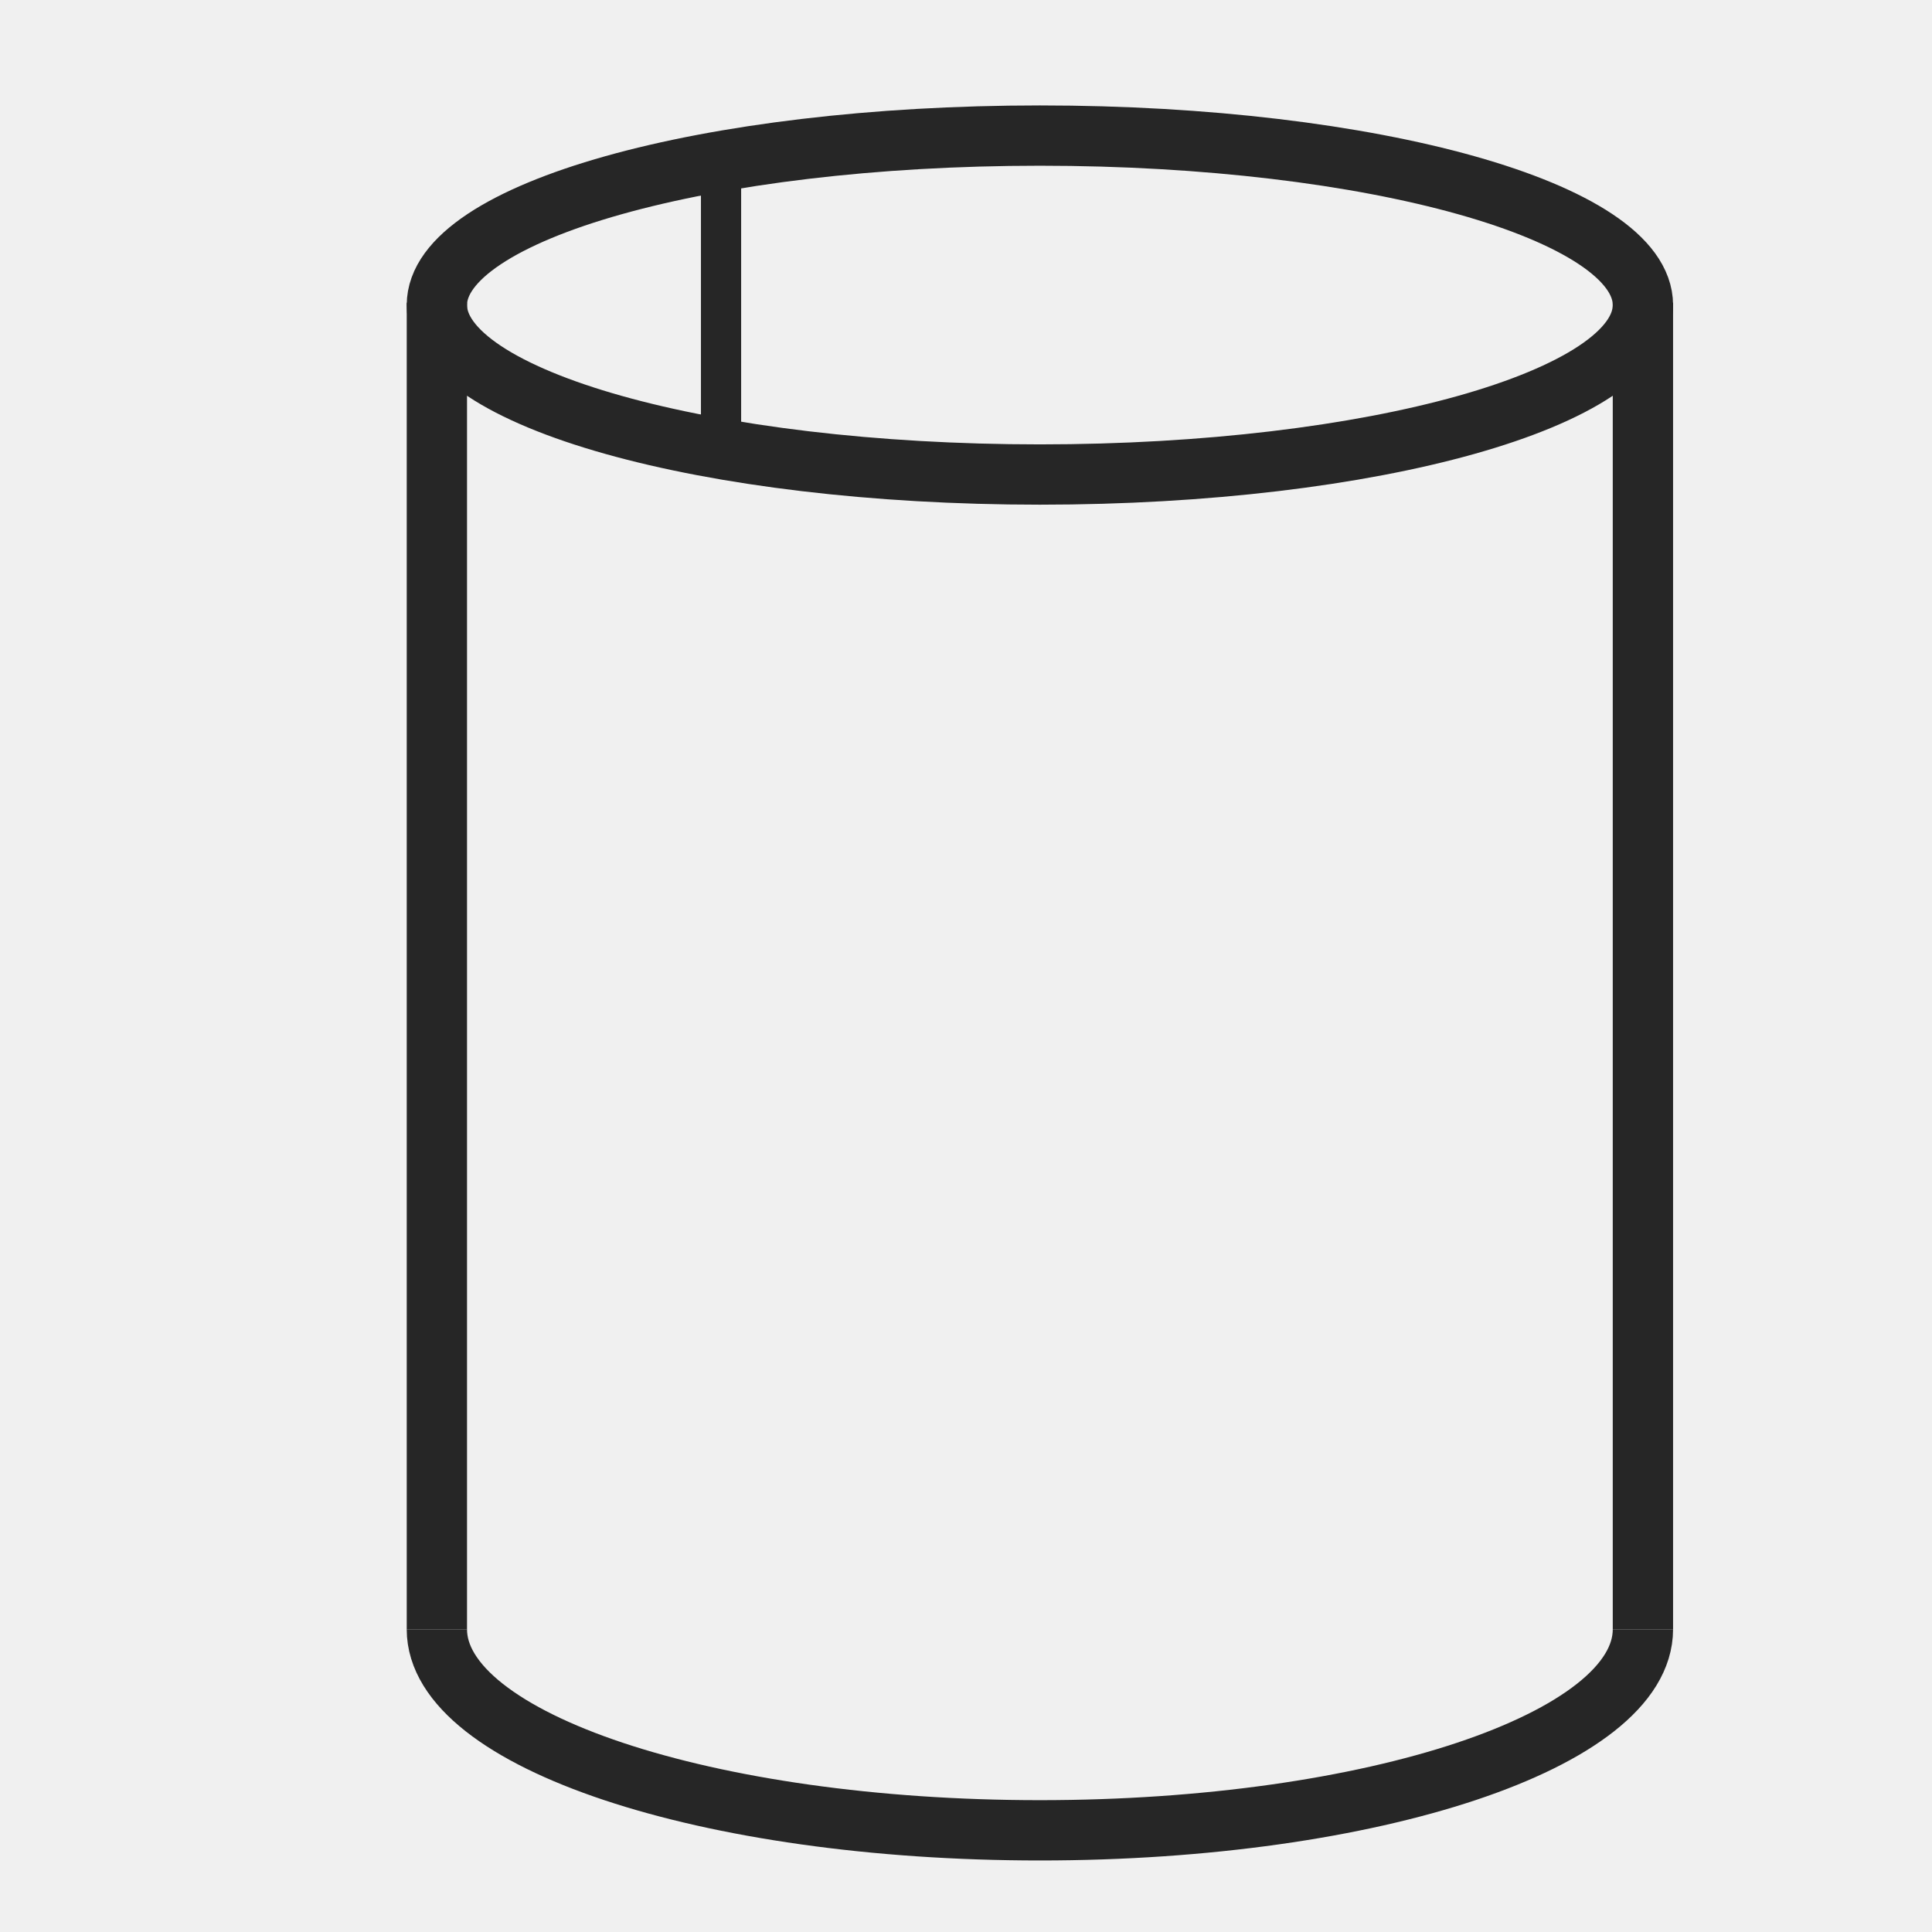
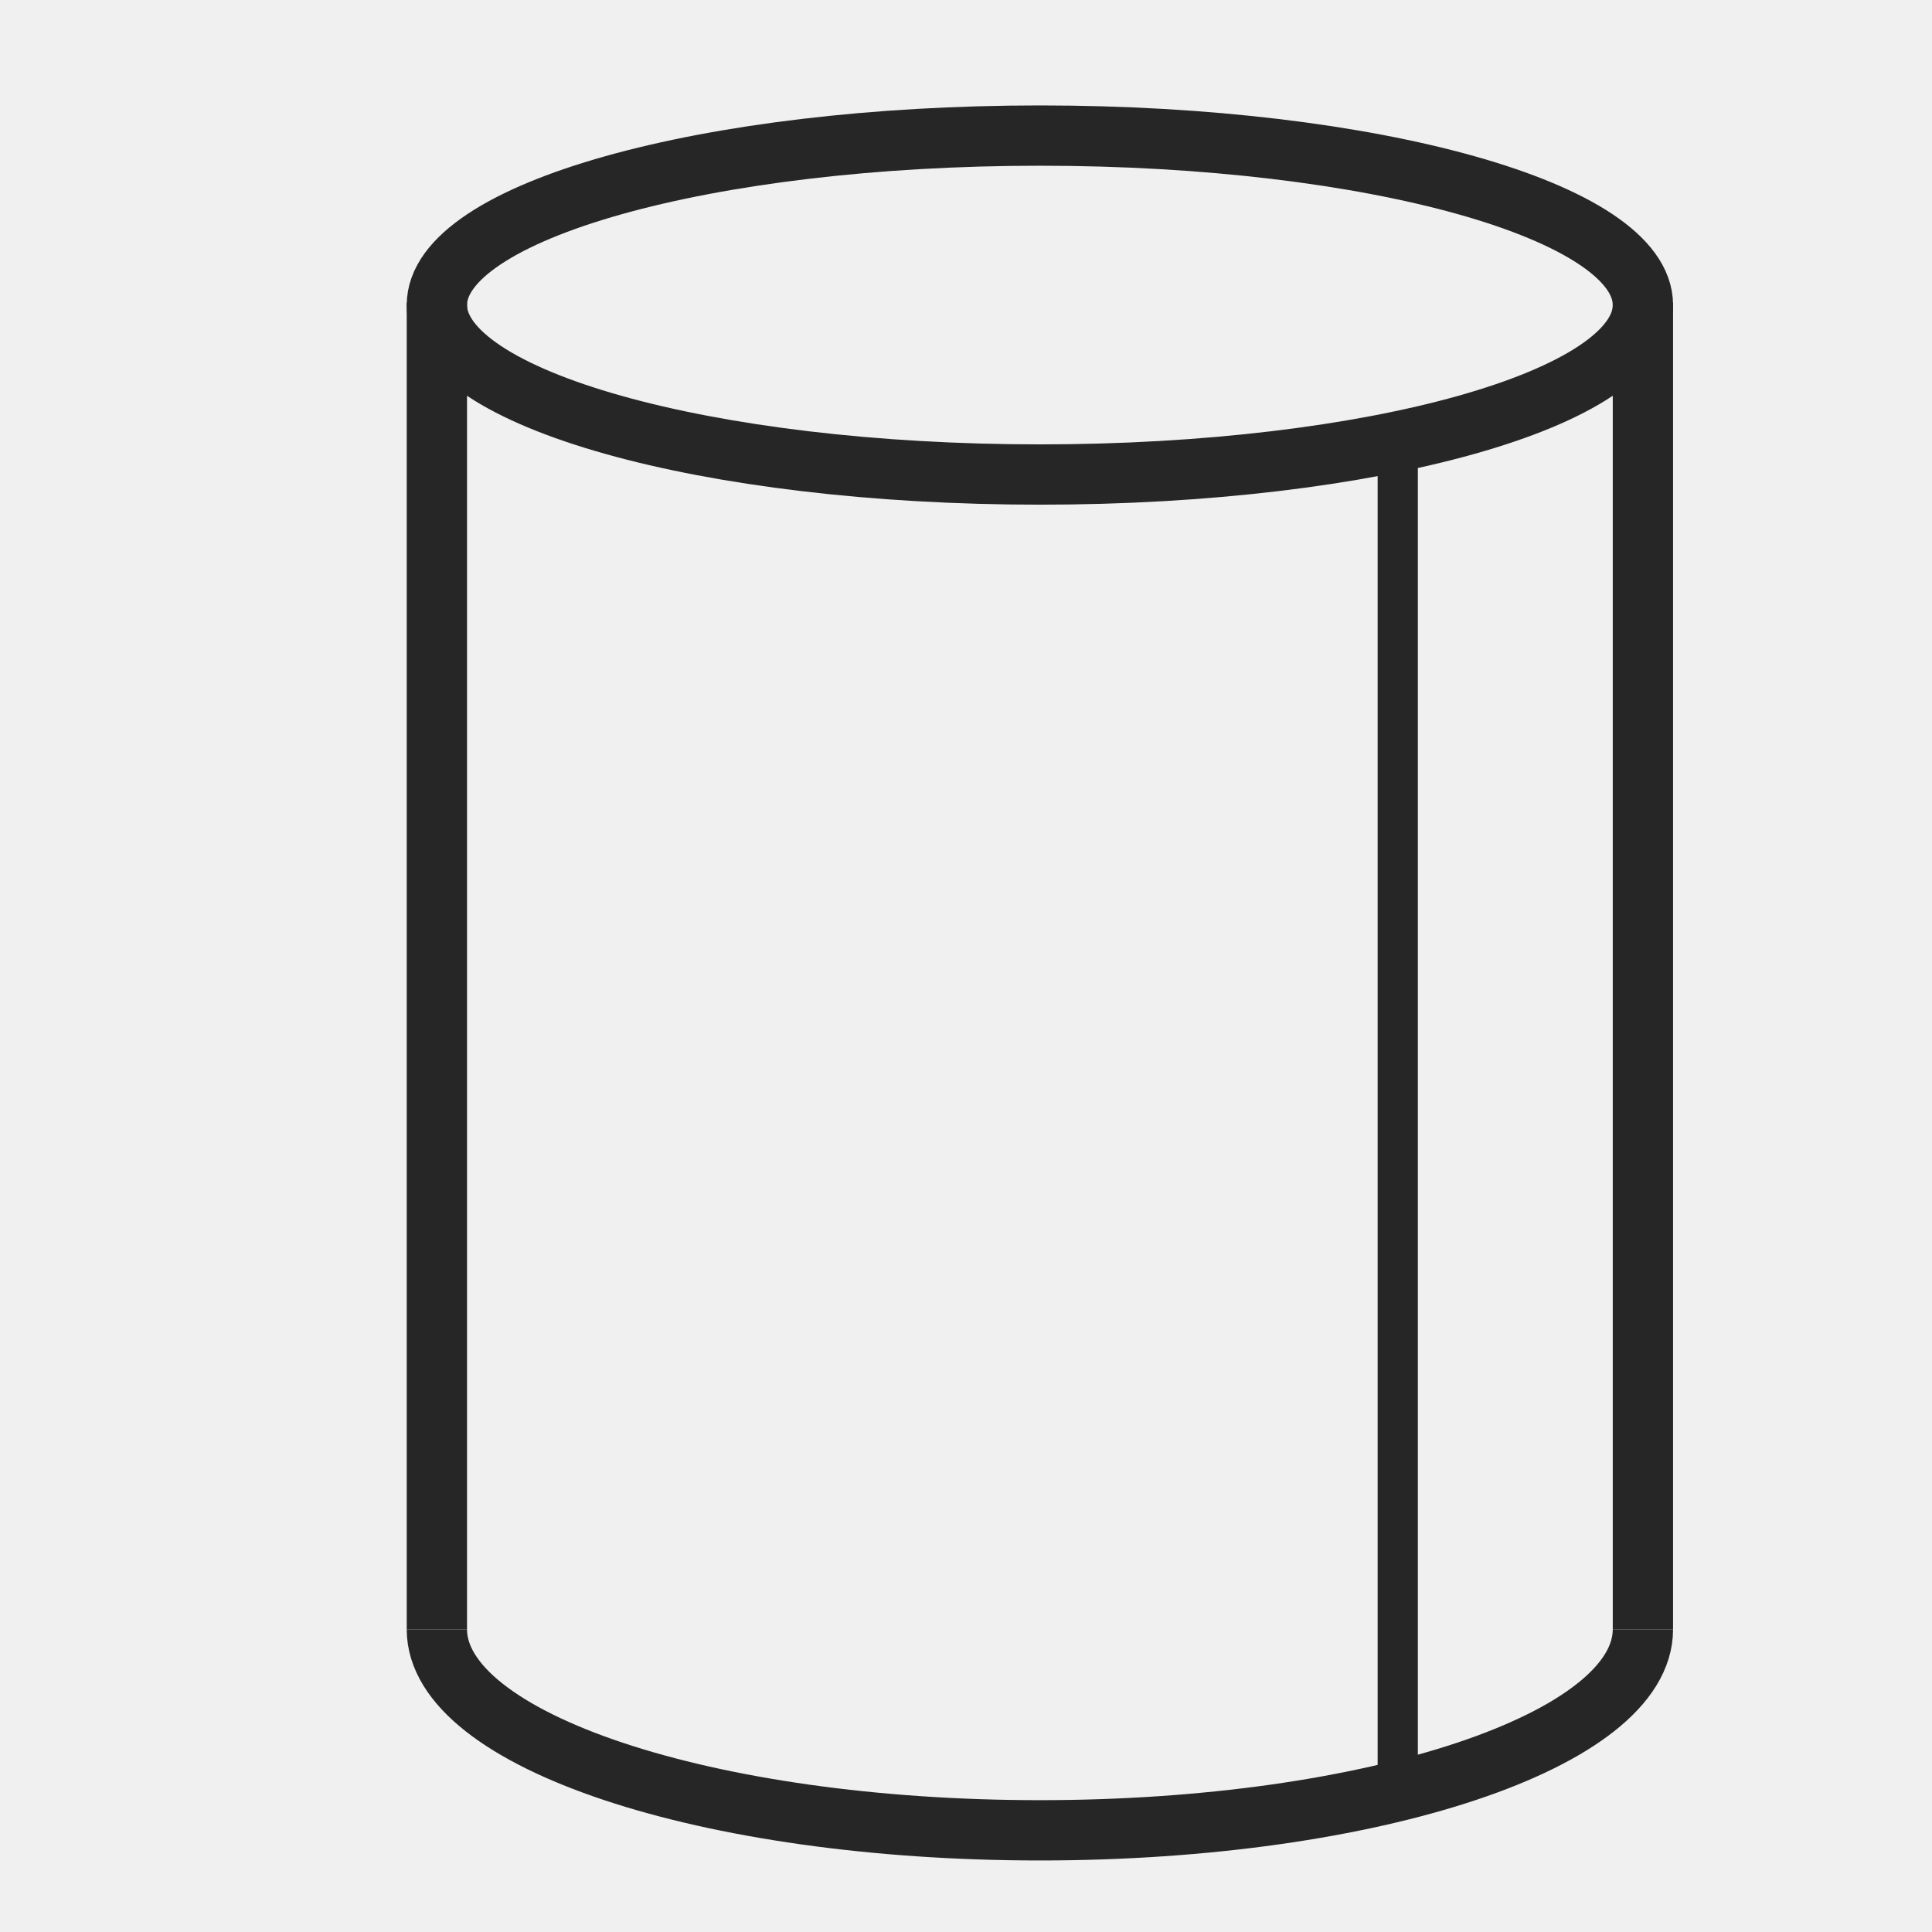
<svg xmlns="http://www.w3.org/2000/svg" width="57" height="57" viewBox="0 0 57 57" fill="none">
-   <g clip-path="url(#clip0_681_5831)">
+   <g clip-path="url(#clip0_677_5741)">
    <ellipse cx="30.68" cy="9" rx="17.791" ry="5" stroke="#262626" stroke-width="1.779" />
    <path d="M48.471 48.07C48.471 51.345 40.506 54 30.68 54C20.855 54 12.889 51.345 12.889 48.07" stroke="#262626" stroke-width="1.779" />
    <line x1="12.889" y1="8.93" x2="12.889" y2="48.07" stroke="#262626" stroke-width="1.779" />
    <line x1="48.471" y1="8.93" x2="48.471" y2="48.07" stroke="#262626" stroke-width="1.779" />
-     <line x1="21.273" y1="5" x2="21.273" y2="13" stroke="#262626" stroke-width="1.186" />
+     <line x1="41.238" y1="13" x2="41.238" y2="53" stroke="#262626" stroke-width="1.186" />
  </g>
  <defs>
-     <clipPath id="clip0_681_5831">
+     <clipPath id="clip0_677_5741">
      <rect width="38" height="52" fill="white" transform="translate(12 3)" />
    </clipPath>
  </defs>
</svg>
